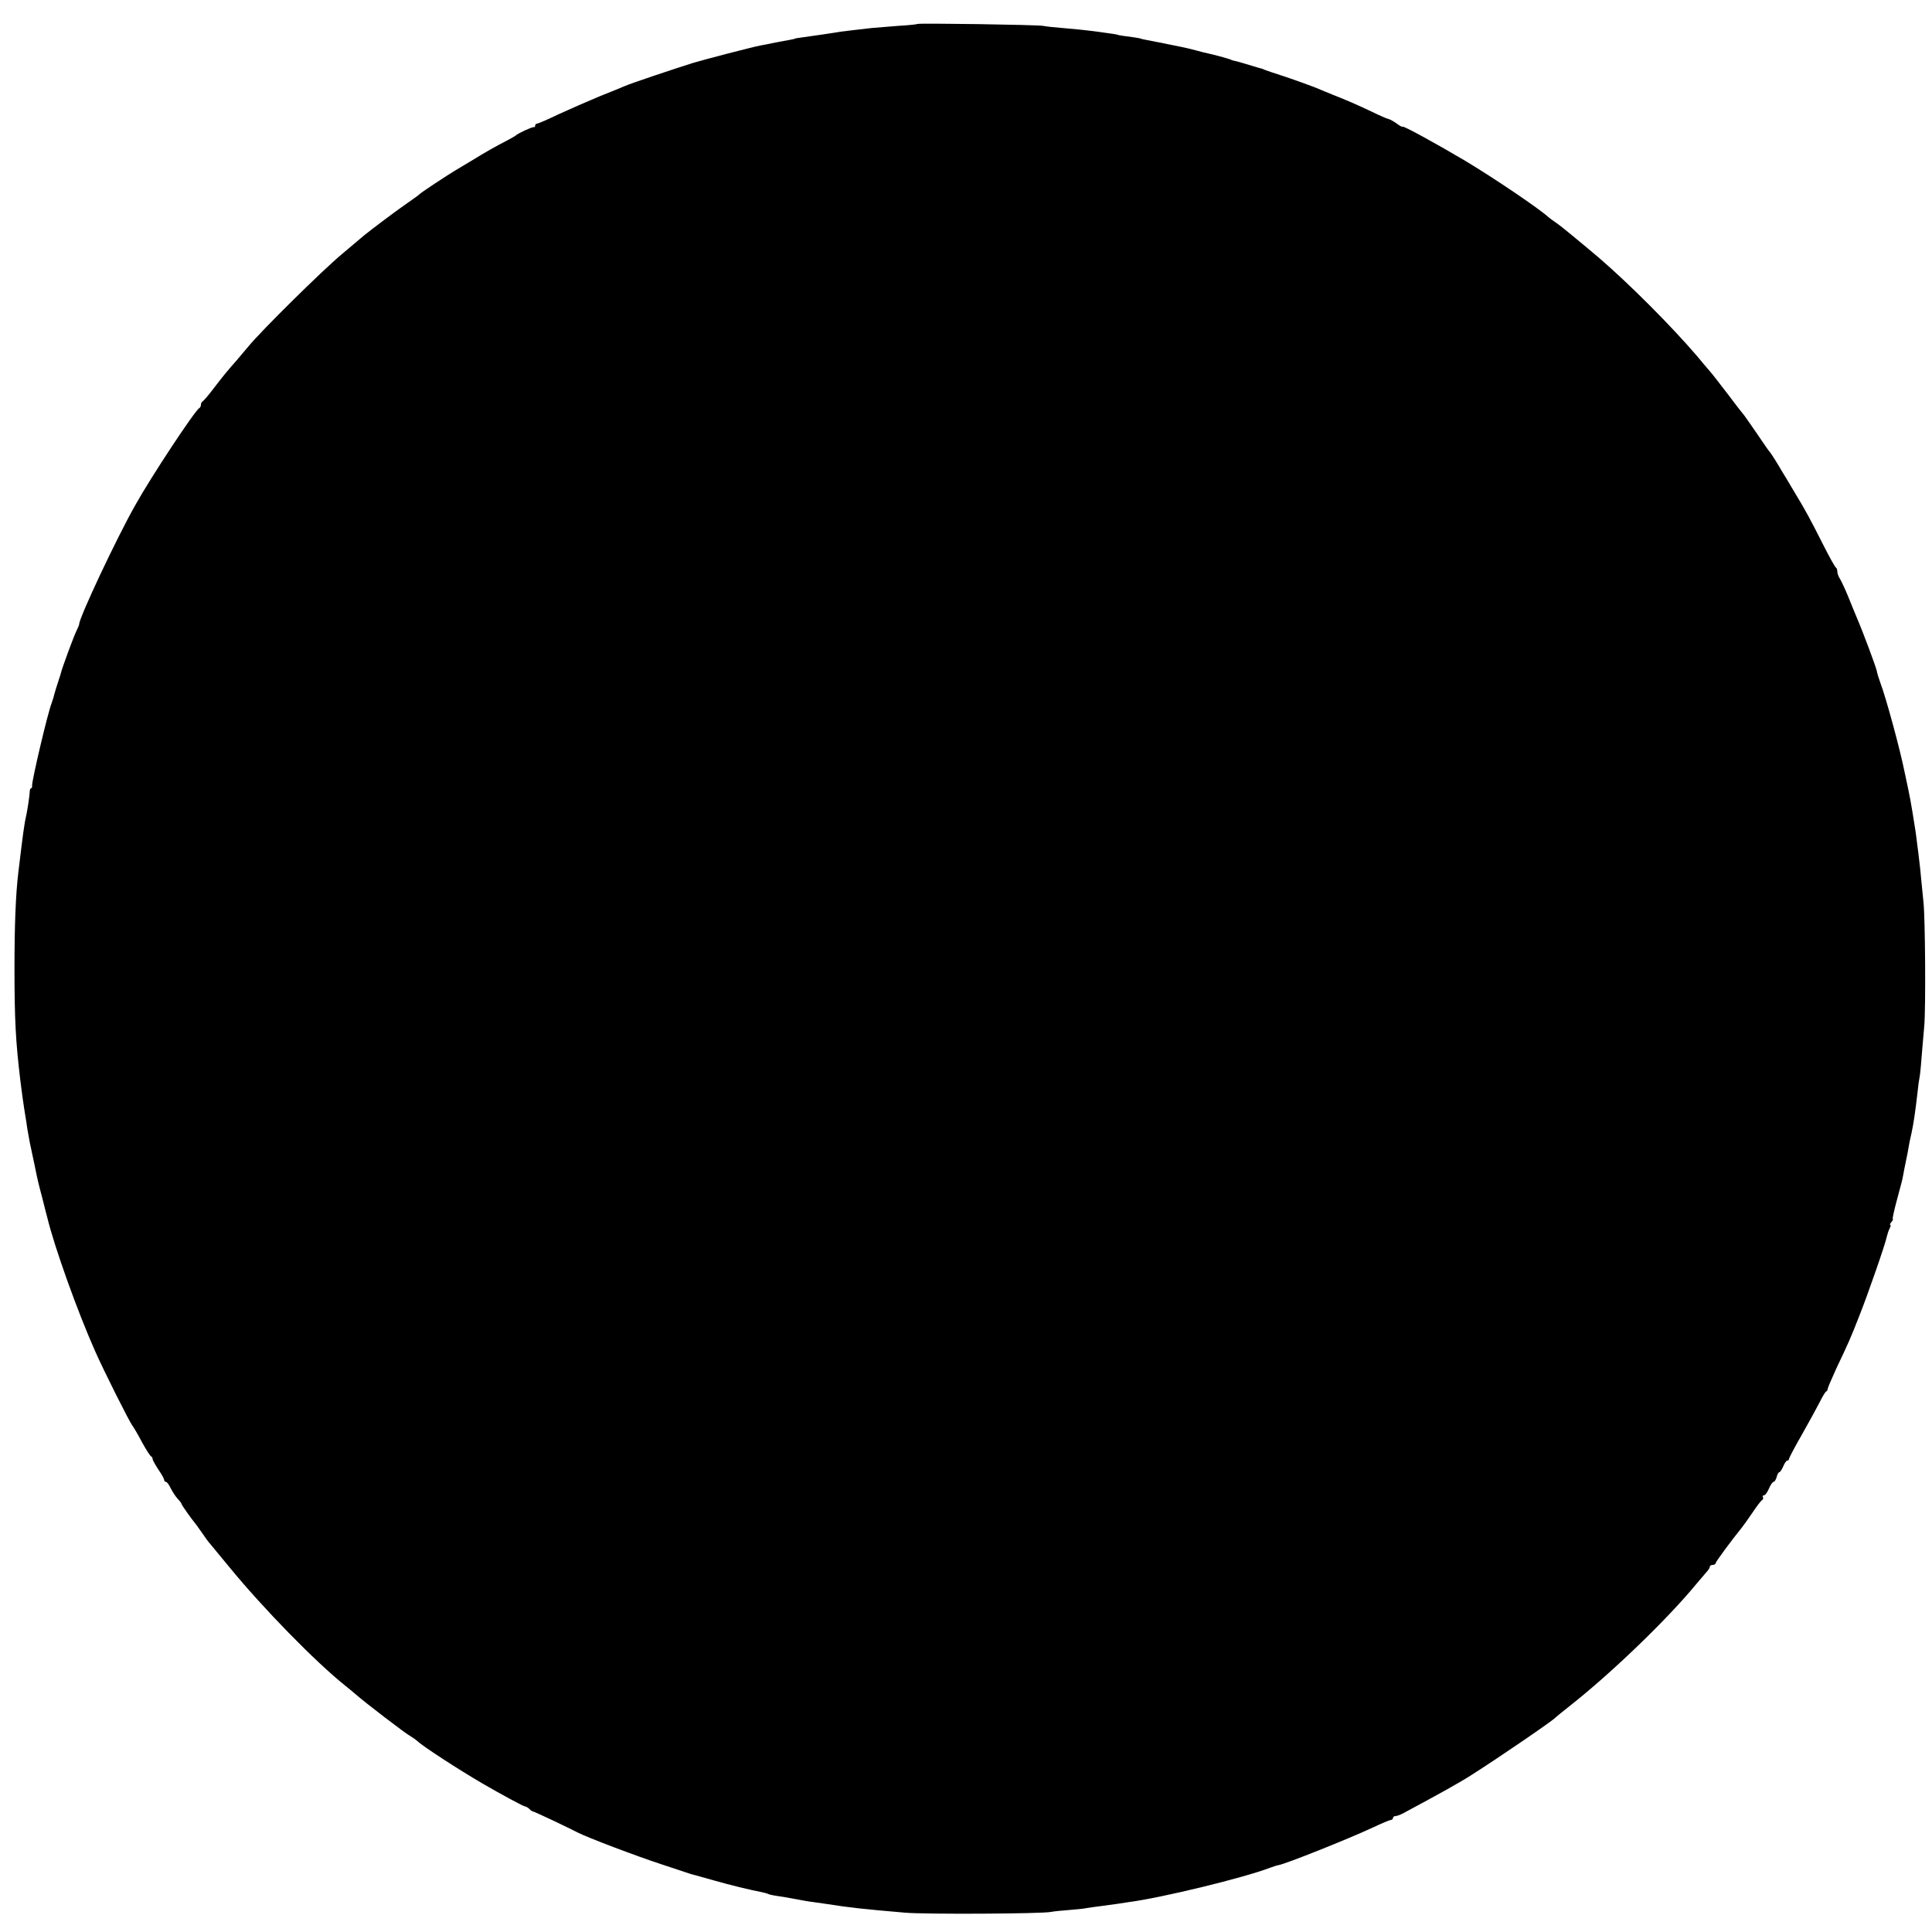
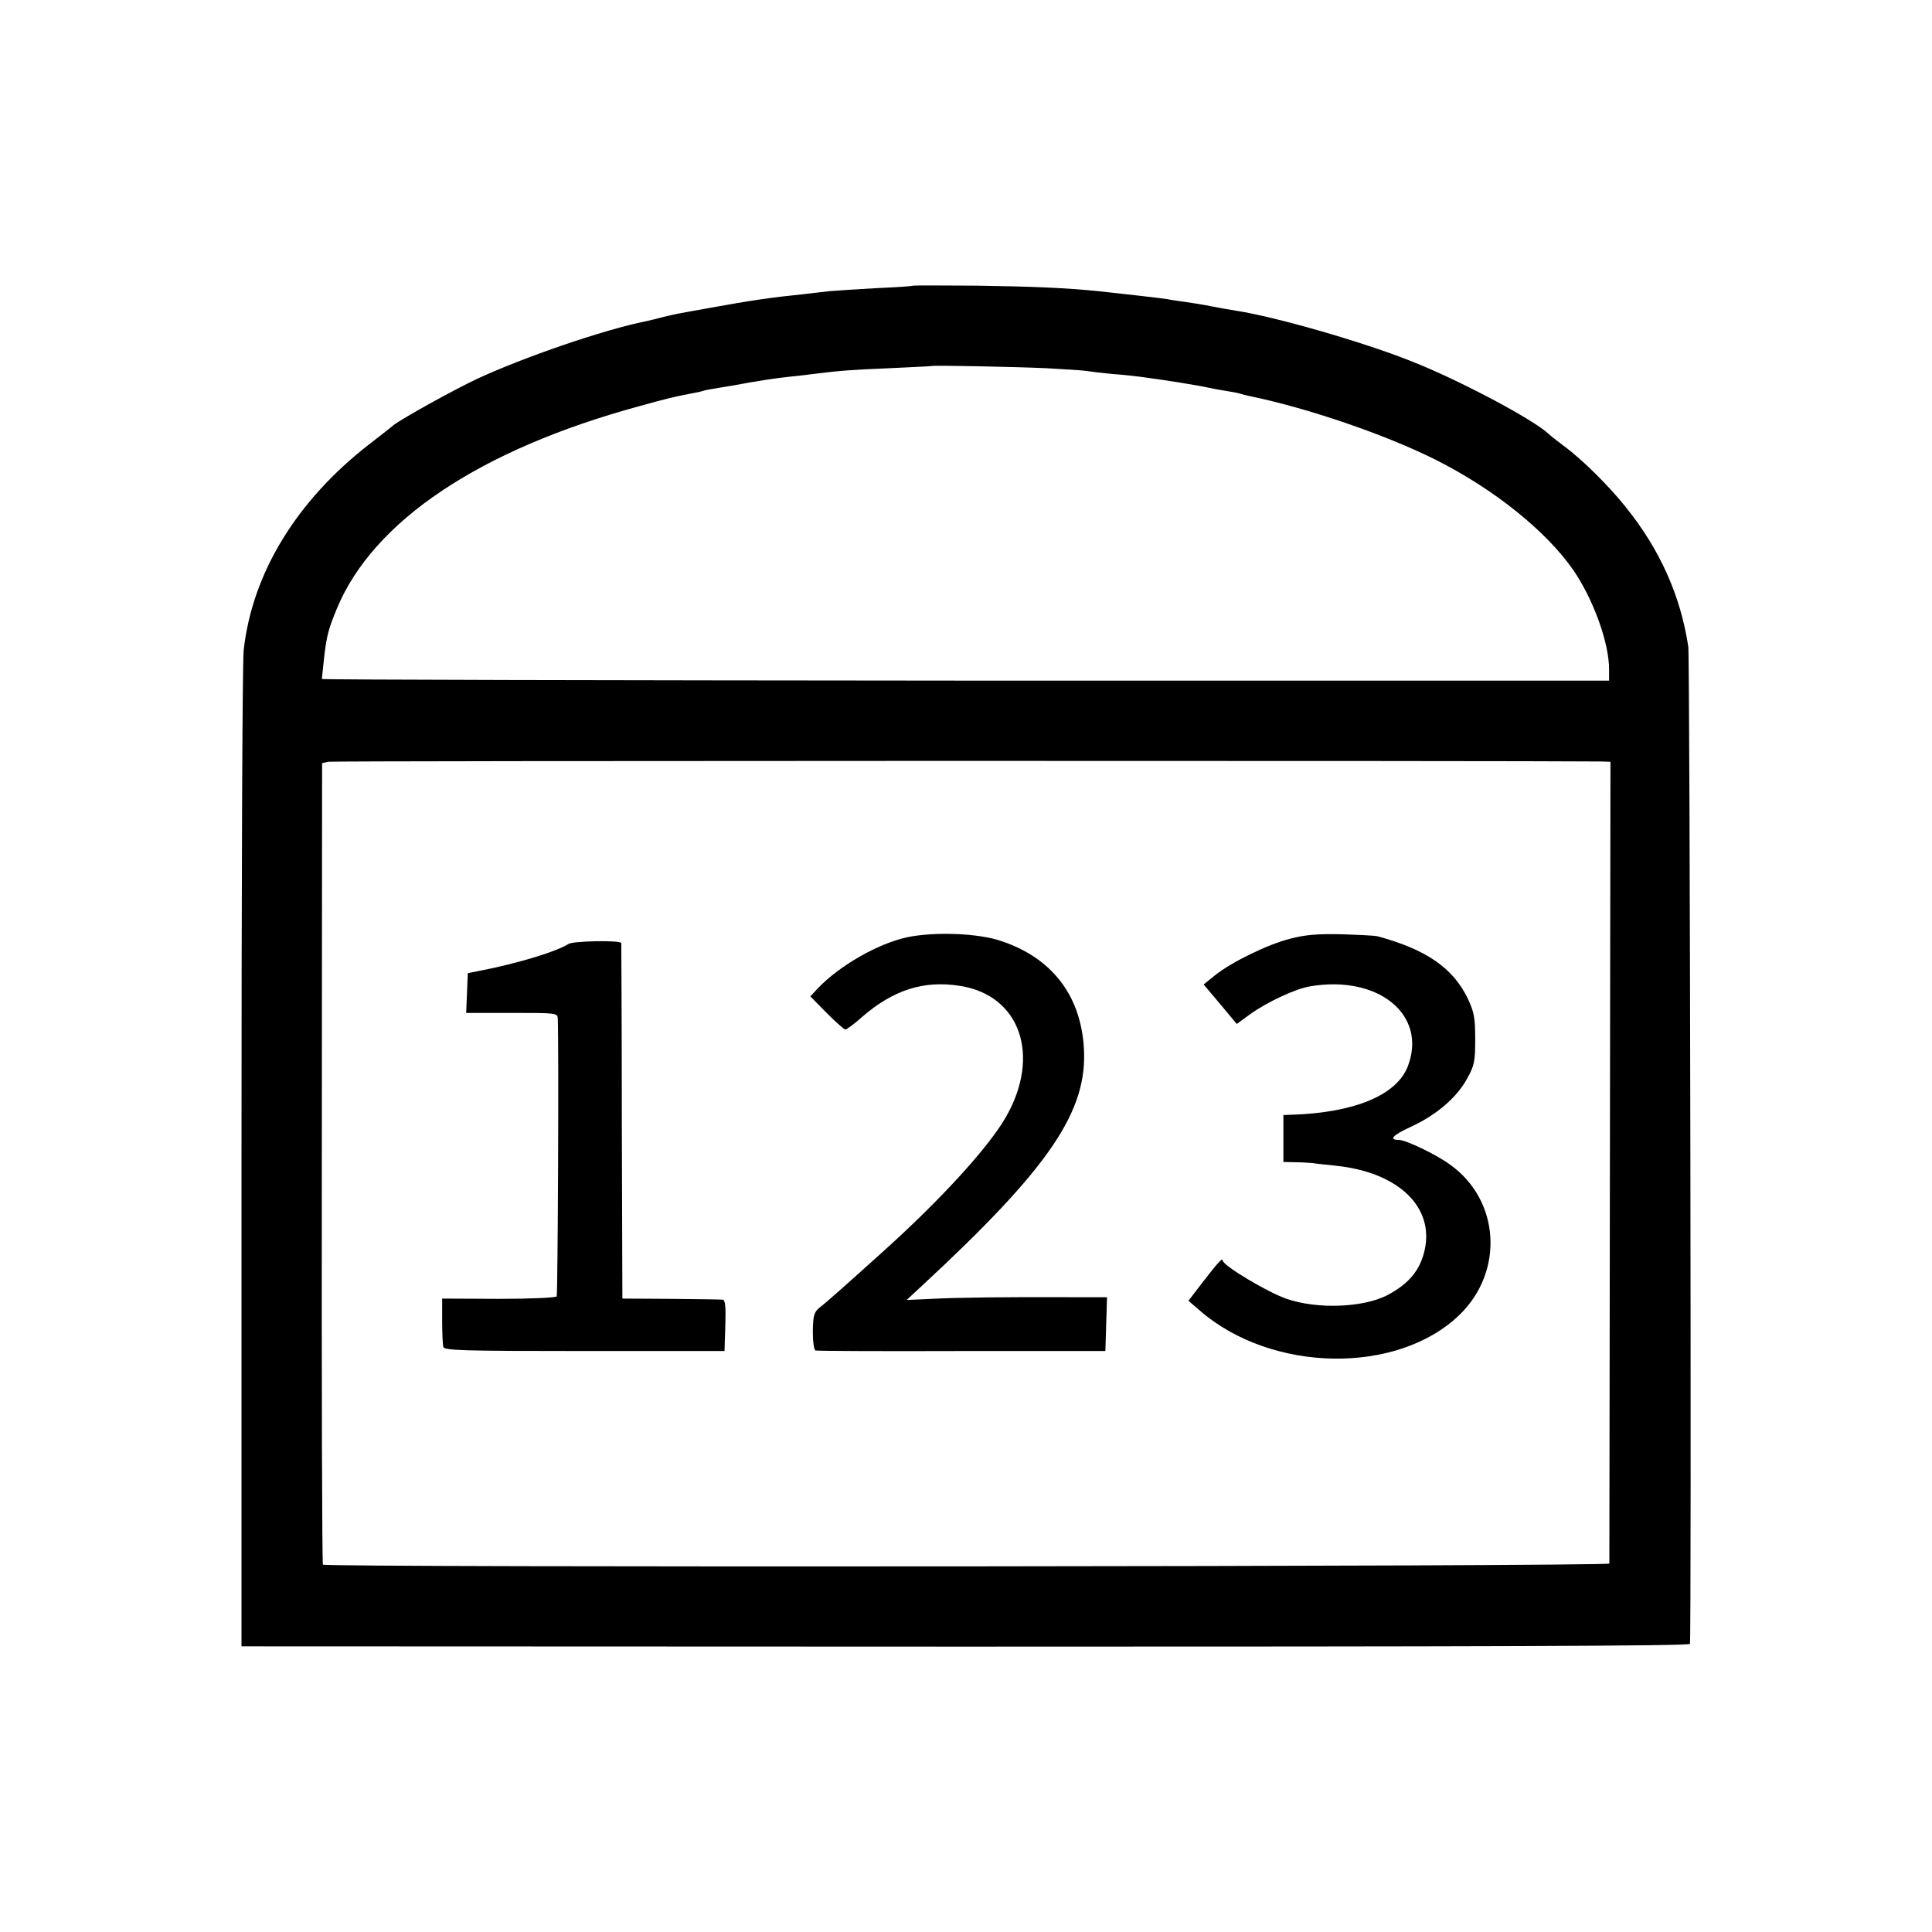
- <svg xmlns="http://www.w3.org/2000/svg" version="1.0" width="1000pt" height="1000pt" viewBox="0 0 1000 1000" preserveAspectRatio="xMidYMid meet">
-   <g transform="translate(0,1000) scale(0.1,-0.1)" fill="#000000" stroke="none">
-     <path d="M4749 9876 c-2 -2 -48 -7 -102 -10 -54 -4 -114 -9 -135 -11 -20 -2 -59 -7 -87 -10 -27 -3 -61 -7 -75 -9 -31 -6 -144 -22 -215 -32 -11 -1 -20 -3 -20 -4 0 -1 -11 -3 -25 -6 -14 -2 -48 -9 -76 -14 -28 -6 -62 -13 -76 -15 -38 -7 -293 -73 -352 -91 -89 -28 -320 -105 -351 -119 -16 -7 -77 -32 -135 -55 -58 -24 -151 -65 -208 -91 -56 -27 -107 -49 -112 -49 -6 0 -10 -5 -10 -10 0 -6 -3 -9 -7 -8 -8 2 -84 -33 -93 -43 -3 -3 -23 -14 -45 -26 -57 -29 -110 -59 -188 -107 -37 -22 -76 -46 -85 -51 -37 -22 -166 -107 -178 -118 -7 -7 -36 -28 -64 -47 -54 -37 -191 -140 -225 -168 -11 -9 -63 -53 -115 -97 -102 -85 -420 -399 -485 -479 -22 -26 -49 -58 -60 -71 -41 -46 -71 -82 -119 -145 -27 -36 -53 -66 -58 -68 -4 -2 -8 -10 -8 -17 0 -7 -4 -15 -8 -17 -20 -8 -249 -354 -332 -503 -96 -169 -290 -582 -290 -615 0 -4 -7 -21 -15 -37 -13 -26 -74 -191 -80 -217 -1 -6 -5 -18 -8 -26 -7 -20 -28 -88 -31 -103 -2 -7 -6 -19 -9 -27 -20 -50 -103 -403 -101 -427 1 -7 -1 -13 -5 -13 -4 0 -7 -8 -7 -17 -1 -22 -11 -90 -18 -123 -11 -47 -18 -103 -41 -295 -14 -116 -20 -275 -20 -495 0 -269 6 -379 30 -580 11 -86 13 -102 19 -140 3 -19 8 -53 12 -75 3 -22 7 -50 10 -63 2 -12 6 -32 8 -45 3 -12 7 -33 10 -47 3 -14 10 -47 16 -75 15 -75 17 -83 40 -170 11 -44 22 -88 25 -98 37 -153 157 -488 248 -692 44 -100 178 -367 193 -385 6 -8 29 -46 49 -85 21 -38 42 -71 47 -73 4 -2 8 -8 8 -14 0 -6 14 -30 30 -55 17 -24 30 -48 30 -54 0 -5 4 -9 9 -9 5 0 16 -15 24 -32 9 -18 25 -43 36 -55 12 -12 21 -25 21 -28 0 -5 45 -69 78 -110 4 -5 18 -26 32 -45 13 -19 29 -42 37 -50 7 -8 51 -62 99 -120 175 -214 448 -493 601 -615 14 -11 37 -30 52 -43 46 -41 265 -209 288 -220 12 -7 27 -18 35 -25 25 -25 208 -144 338 -220 93 -54 210 -117 217 -117 5 0 15 -6 22 -12 6 -7 15 -13 19 -14 7 0 178 -81 232 -109 50 -26 309 -124 435 -165 72 -24 137 -45 145 -48 8 -3 20 -6 25 -7 6 -2 51 -14 100 -28 87 -25 196 -51 249 -61 14 -3 29 -7 34 -10 4 -2 26 -7 48 -10 21 -3 64 -10 94 -16 30 -6 70 -13 89 -15 19 -3 50 -7 70 -10 122 -19 174 -25 406 -45 102 -9 710 -6 755 4 14 3 57 7 95 10 39 3 79 7 90 10 11 2 47 7 80 11 32 4 68 9 80 11 11 2 37 6 59 9 168 22 593 125 731 178 17 6 35 12 42 13 37 6 358 134 487 194 46 22 90 40 95 40 6 0 11 5 11 10 0 6 6 10 13 10 6 0 23 6 37 13 199 107 295 160 360 202 143 91 416 278 430 294 3 3 39 33 80 65 216 171 499 444 650 627 25 29 51 60 57 67 7 7 13 18 13 23 0 5 7 9 15 9 8 0 15 4 15 9 0 7 85 122 134 182 7 9 32 43 55 77 22 33 45 64 51 67 6 4 8 11 5 16 -4 5 -1 9 5 9 6 0 18 16 26 35 8 19 19 35 24 35 5 0 12 11 16 25 3 14 10 25 14 25 4 0 13 14 20 30 7 17 16 30 21 30 5 0 9 4 9 9 0 5 30 62 68 128 37 65 78 141 92 168 14 28 28 52 33 53 4 2 7 8 7 13 0 5 20 51 43 102 65 137 74 157 118 269 46 115 138 380 145 417 3 13 9 32 15 43 5 10 7 18 3 18 -3 0 -1 7 6 15 7 8 10 15 7 15 -3 0 7 47 23 105 16 58 29 109 29 113 1 6 13 70 16 82 2 7 14 69 19 100 3 14 8 36 11 50 9 43 18 100 30 205 3 33 8 67 10 75 2 8 7 51 10 95 4 44 10 123 15 175 8 94 5 554 -4 639 -2 24 -7 74 -11 110 -3 36 -8 84 -11 106 -2 22 -7 58 -10 80 -6 53 -11 87 -24 165 -11 65 -14 83 -24 130 -3 14 -11 50 -17 80 -24 120 -95 382 -126 465 -8 22 -17 50 -19 63 -5 23 -70 198 -104 277 -9 22 -30 72 -45 110 -16 39 -35 79 -42 90 -7 11 -13 27 -13 36 0 10 -3 19 -7 21 -5 2 -34 55 -66 118 -69 136 -86 169 -152 278 -27 46 -54 91 -60 100 -27 47 -60 98 -64 102 -4 3 -35 48 -70 100 -36 52 -67 97 -71 100 -3 3 -38 48 -77 100 -40 52 -82 107 -95 121 -13 15 -42 49 -65 77 -131 153 -346 369 -506 507 -22 19 -131 110 -150 125 -10 8 -27 22 -37 30 -10 8 -28 22 -40 30 -12 8 -28 20 -34 25 -50 46 -286 205 -431 292 -150 89 -325 185 -325 177 0 -3 -14 4 -30 16 -17 12 -36 23 -43 24 -7 1 -46 18 -87 38 -85 40 -122 56 -200 87 -30 12 -64 26 -75 31 -36 15 -108 41 -185 67 -41 13 -82 27 -90 30 -8 4 -17 7 -20 8 -3 0 -32 9 -65 19 -33 10 -67 20 -75 21 -8 2 -16 4 -17 5 -2 2 -6 3 -10 4 -5 2 -26 8 -48 14 -22 6 -49 13 -60 15 -11 2 -38 9 -60 15 -22 6 -51 13 -65 16 -42 9 -173 35 -200 40 -14 3 -25 5 -25 6 0 1 -13 3 -30 6 -47 6 -90 12 -90 14 0 1 -28 6 -105 16 -77 10 -102 12 -180 19 -41 3 -86 8 -100 11 -28 6 -645 15 -651 10z" />
+ <svg xmlns="http://www.w3.org/2000/svg" version="1.0" width="700pt" height="700pt" viewBox="0 0 700 700" preserveAspectRatio="xMidYMid meet">
+   <g transform="translate(0,700) scale(0.1,-0.1)" fill="#000000" stroke="none">
+     <path d="M3308 5965 c-2 -2 -61 -6 -133 -9 -71 -4 -148 -9 -170 -11 -22 -3 -65 -7 -95 -11 -118 -12 -192 -23 -335 -49 -44 -8 -91 -16 -105 -19 -14 -2 -43 -9 -65 -14 -22 -6 -51 -13 -65 -16 -150 -30 -440 -129 -612 -209 -83 -39 -271 -143 -303 -168 -5 -5 -45 -36 -89 -70 -262 -204 -422 -466 -453 -744 -5 -38 -8 -866 -8 -1840 l0 -1770 2622 -1 c1875 0 2623 2 2626 10 6 20 0 3570 -6 3613 -28 184 -102 351 -226 505 -62 78 -160 175 -226 223 -22 17 -46 35 -53 42 -55 53 -333 200 -503 266 -174 69 -487 159 -629 181 -19 3 -60 10 -90 16 -30 6 -73 13 -95 16 -22 3 -51 7 -65 10 -24 4 -158 19 -250 29 -122 12 -234 17 -442 20 -125 1 -229 1 -230 0z m481 -299 c71 -4 137 -8 147 -10 11 -2 53 -7 94 -11 41 -3 86 -8 100 -10 79 -10 211 -31 250 -40 14 -3 41 -8 60 -11 19 -3 43 -7 52 -10 9 -3 25 -7 35 -9 210 -43 494 -140 675 -231 211 -106 400 -258 498 -399 73 -106 130 -264 130 -360 l0 -41 -2332 0 c-1283 1 -2333 3 -2332 6 0 3 4 32 7 65 10 92 16 113 48 191 132 317 518 575 1094 732 101 28 125 34 193 47 13 2 31 6 40 9 9 3 33 7 52 10 19 3 46 8 60 10 84 16 152 26 200 31 30 3 73 8 95 11 89 11 126 14 270 20 83 4 151 7 152 8 4 3 300 -3 412 -8z m2011 -1425 l35 -1 -2 -1447 c-1 -797 -2 -1453 -2 -1458 -1 -11 -4653 -15 -4661 -4 -3 4 -5 659 -4 1455 l1 1449 22 5 c16 4 4359 4 4611 1z" />
+     <path d="M3286 3604 c-105 -23 -243 -102 -321 -183 l-29 -31 59 -60 c33 -33 63 -60 68 -60 5 0 32 20 60 45 113 98 223 134 355 113 219 -34 295 -254 165 -478 -64 -110 -237 -299 -444 -485 -130 -117 -207 -186 -230 -203 -20 -17 -23 -29 -24 -86 0 -37 4 -67 10 -69 5 -2 244 -3 530 -2 l520 0 3 98 3 97 -133 0 c-229 1 -410 -1 -503 -6 l-90 -4 55 51 c463 429 602 633 587 864 -12 189 -116 324 -298 385 -82 29 -244 35 -343 14z" />
+     <path d="M4675 3599 c-83 -21 -213 -85 -272 -132 l-42 -34 60 -71 60 -72 48 35 c61 44 164 92 216 101 248 43 427 -102 356 -289 -40 -105 -194 -169 -423 -176 l-28 -1 0 -85 0 -85 43 -1 c23 0 51 -2 62 -3 11 -2 51 -6 88 -10 214 -23 344 -139 322 -288 -13 -83 -56 -138 -141 -182 -89 -44 -251 -50 -362 -12 -68 23 -232 121 -232 139 0 12 -18 -8 -75 -82 l-49 -64 43 -37 c260 -224 713 -231 938 -15 164 158 148 417 -34 546 -51 37 -160 89 -185 89 -38 0 -22 17 43 47 92 42 167 106 204 174 27 48 30 63 30 144 0 76 -4 98 -26 145 -53 112 -151 180 -329 228 -8 2 -67 5 -130 7 -86 2 -132 -2 -185 -16z" />
+     <path d="M2060 3580 c-44 -28 -185 -71 -325 -98 l-40 -8 -3 -72 -3 -72 166 0 c164 0 165 0 166 -22 4 -101 0 -999 -4 -1005 -3 -5 -98 -9 -211 -9 l-204 1 0 -80 c0 -44 2 -87 4 -95 3 -13 67 -15 511 -15 l508 0 3 93 c2 69 0 92 -10 93 -7 1 -92 2 -188 3 l-175 1 -2 640 c0 352 -2 643 -2 648 -1 11 -174 8 -191 -3z" />
  </g>
</svg>
